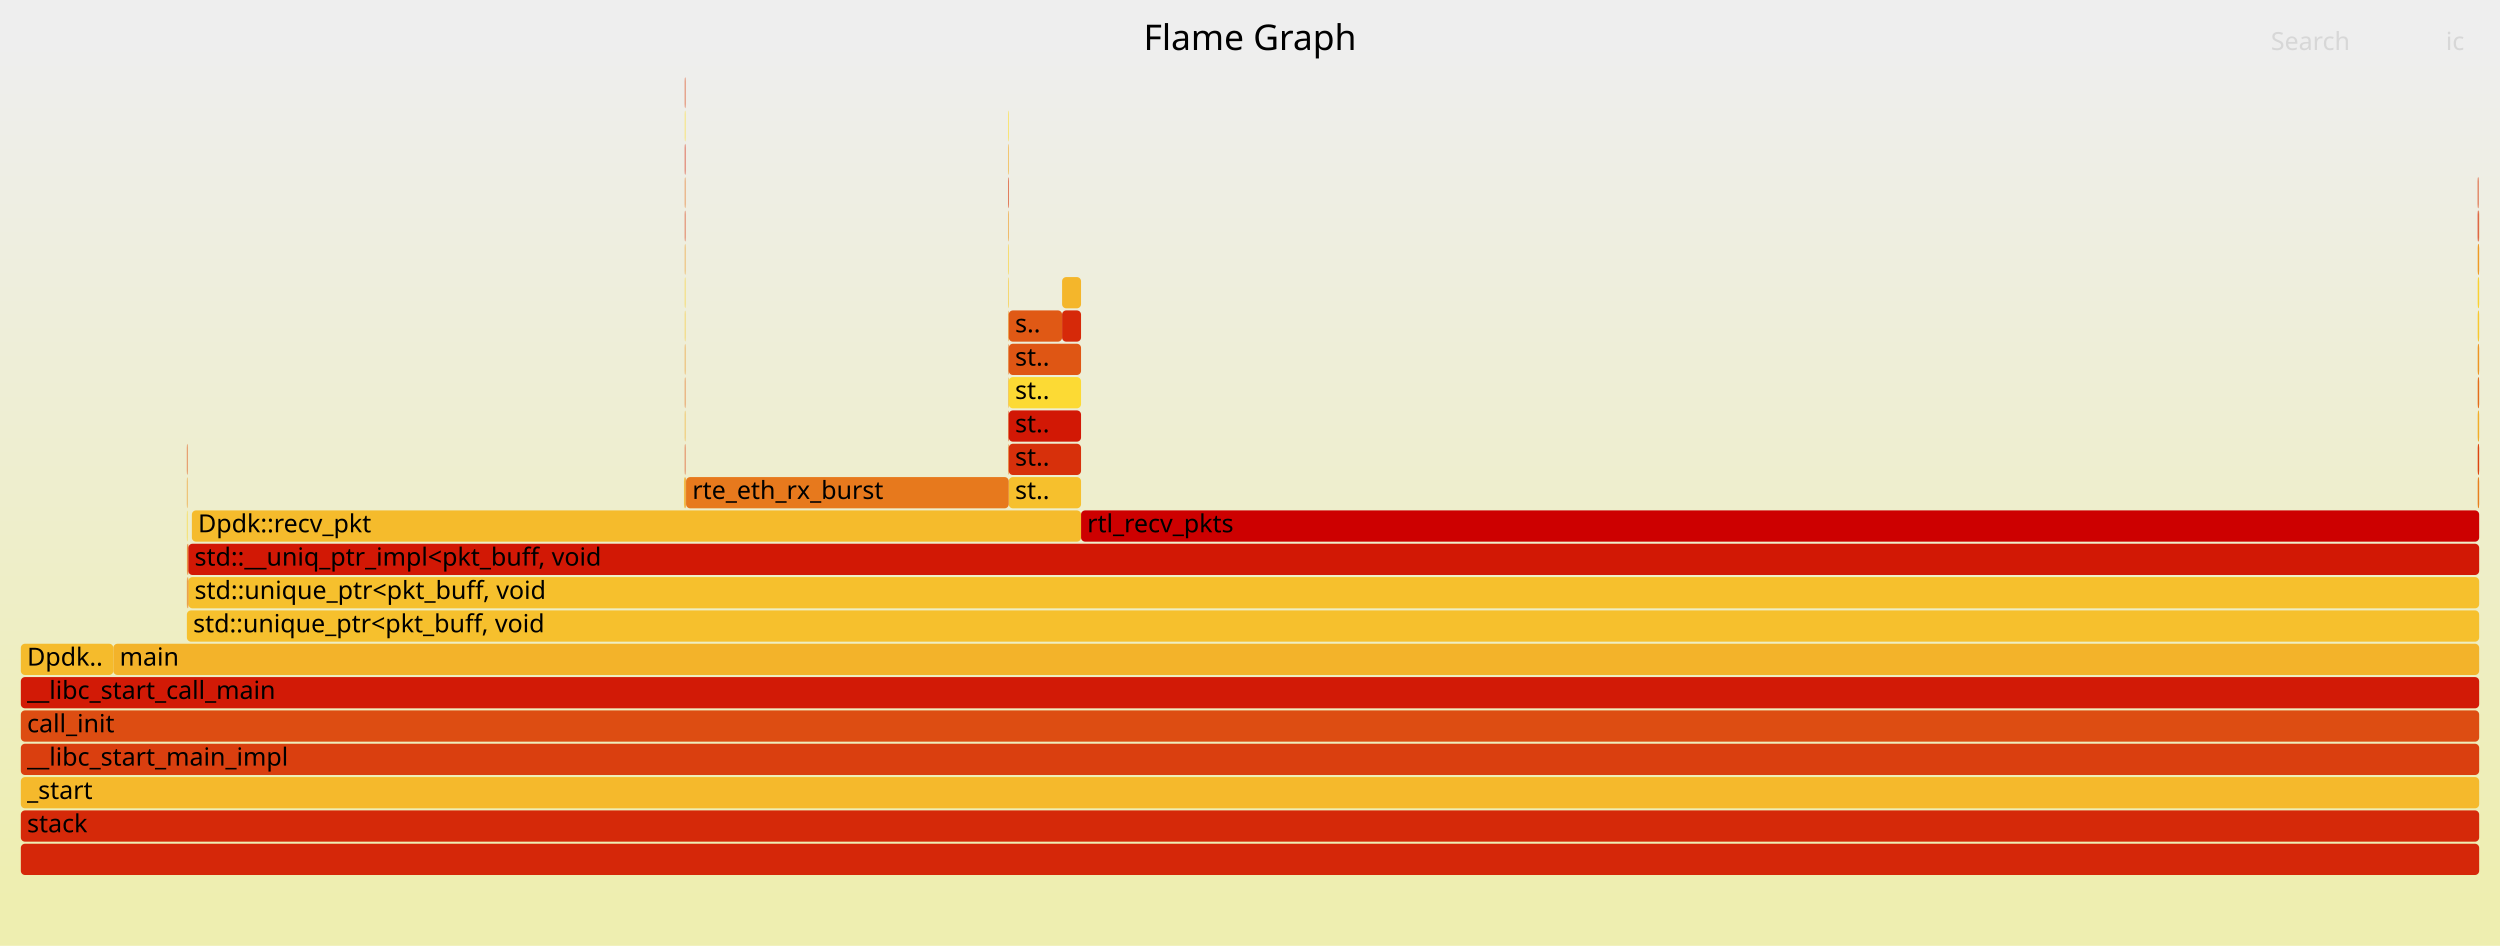
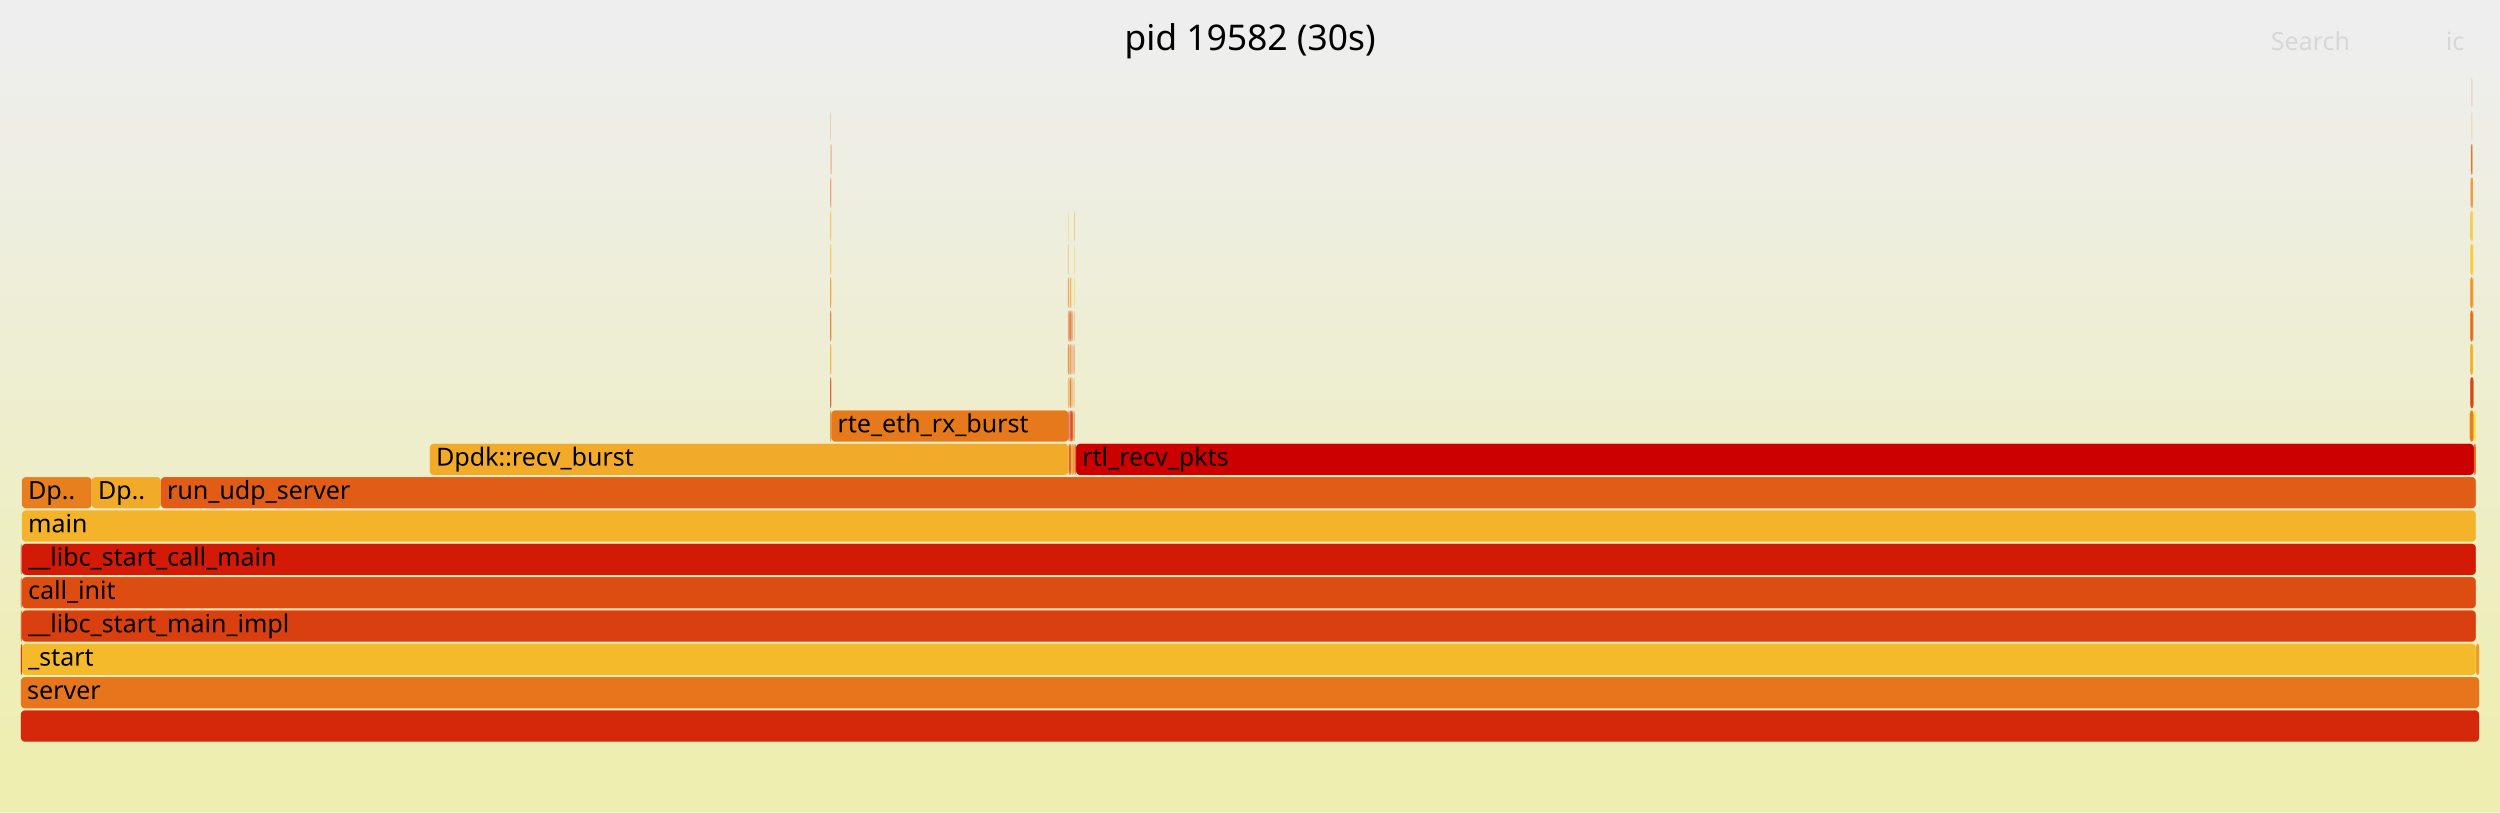
- <svg xmlns="http://www.w3.org/2000/svg" version="1.1" width="1200" height="454" viewBox="0 0 1200 454">
+ <svg xmlns="http://www.w3.org/2000/svg" version="1.1" width="1200" height="390" viewBox="0 0 1200 390">
  <defs>
    <linearGradient id="background" y1="0" y2="1" x1="0" x2="0">
      <stop stop-color="#eeeeee" offset="5%" />
      <stop stop-color="#eeeeb0" offset="95%" />
    </linearGradient>
  </defs>
  <style type="text/css">
	text { font-family:Verdana; font-size:12px; fill:rgb(0,0,0); }
	#search, #ignorecase { opacity:0.1; cursor:pointer; }
	#search:hover, #search.show, #ignorecase:hover, #ignorecase.show { opacity:1; }
	#subtitle { text-anchor:middle; font-color:rgb(160,160,160); }
	#title { text-anchor:middle; font-size:17px}
	#unzoom { cursor:pointer; }
	#frames &gt; *:hover { stroke:black; stroke-width:0.5; cursor:pointer; }
	.hide { display:none; }
	.parent { opacity:0.5; }
</style>
-   <rect x="0.0" y="0" width="1200.0" height="454.0" fill="url(#background)" />
-   <text id="title" x="600.00" y="24">Flame Graph</text>
-   <text id="details" x="10.00" y="437"> </text>
+   <rect x="0.0" y="0" width="1200.0" height="390.0" fill="url(#background)" />
+   <text id="title" x="600.00" y="24">pid 19582 (30s)</text>
+   <text id="details" x="10.00" y="373"> </text>
  <text id="unzoom" x="10.00" y="24" class="hide">Reset Zoom</text>
  <text id="search" x="1090.00" y="24">Search</text>
  <text id="ignorecase" x="1174.00" y="24">ic</text>
-   <text id="matched" x="1090.00" y="437"> </text>
+   <text id="matched" x="1090.00" y="373"> </text>
  <g id="frames">
    <g>
-       <rect x="10.0" y="373" width="1180.0" height="15.0" fill="rgb(245,185,44)" rx="2" ry="2" />
-       <text x="13.00" y="383.5">_start</text>
-     </g>
-     <g>
-       <rect x="328.7" y="37" width="0.3" height="15.0" fill="rgb(218,64,15)" rx="2" ry="2" />
-       <text x="331.65" y="47.5" />
-     </g>
-     <g>
-       <rect x="328.7" y="133" width="0.3" height="15.0" fill="rgb(250,209,50)" rx="2" ry="2" />
-       <text x="331.65" y="143.5" />
-     </g>
-     <g>
-       <rect x="328.7" y="69" width="0.3" height="15.0" fill="rgb(212,33,7)" rx="2" ry="2" />
-       <text x="331.65" y="79.5" />
-     </g>
-     <g>
-       <rect x="90.4" y="277" width="1099.6" height="15.0" fill="rgb(246,192,45)" rx="2" ry="2" />
-       <text x="93.38" y="287.5">std::unique_ptr&lt;pkt_buff, void </text>
-     </g>
-     <g>
-       <rect x="484.2" y="229" width="34.7" height="15.0" fill="rgb(246,192,45)" rx="2" ry="2" />
-       <text x="487.24" y="239.5">st..</text>
-     </g>
-     <g>
-       <rect x="509.8" y="133" width="9.1" height="15.0" fill="rgb(244,182,43)" rx="2" ry="2" />
-       <text x="512.78" y="143.5" />
-     </g>
-     <g>
-       <rect x="1189.3" y="197" width="0.7" height="15.0" fill="rgb(242,173,41)" rx="2" ry="2" />
-       <text x="1192.33" y="207.5" />
-     </g>
-     <g>
-       <rect x="328.7" y="53" width="0.3" height="15.0" fill="rgb(253,222,53)" rx="2" ry="2" />
-       <text x="331.65" y="63.5" />
-     </g>
-     <g>
-       <rect x="89.7" y="213" width="0.3" height="15.0" fill="rgb(223,84,20)" rx="2" ry="2" />
-       <text x="92.71" y="223.5" />
-     </g>
-     <g>
-       <rect x="328.7" y="197" width="0.3" height="15.0" fill="rgb(242,173,41)" rx="2" ry="2" />
-       <text x="331.65" y="207.5" />
-     </g>
-     <g>
-       <rect x="90.0" y="277" width="0.4" height="15.0" fill="rgb(231,122,29)" rx="2" ry="2" />
-       <text x="93.04" y="287.5" />
-     </g>
-     <g>
-       <rect x="1189.7" y="101" width="0.3" height="15.0" fill="rgb(231,119,28)" rx="2" ry="2" />
-       <text x="1192.66" y="111.5" />
-     </g>
-     <g>
-       <rect x="89.7" y="277" width="0.3" height="15.0" fill="rgb(235,141,33)" rx="2" ry="2" />
-       <text x="92.71" y="287.5" />
-     </g>
-     <g>
-       <rect x="484.2" y="197" width="34.7" height="15.0" fill="rgb(210,24,5)" rx="2" ry="2" />
-       <text x="487.24" y="207.5">st..</text>
-     </g>
-     <g>
-       <rect x="328.7" y="149" width="0.3" height="15.0" fill="rgb(248,200,48)" rx="2" ry="2" />
-       <text x="331.65" y="159.5" />
-     </g>
-     <g>
-       <rect x="328.7" y="101" width="0.3" height="15.0" fill="rgb(217,57,13)" rx="2" ry="2" />
-       <text x="331.65" y="111.5" />
-     </g>
-     <g>
-       <rect x="1189.3" y="85" width="0.4" height="15.0" fill="rgb(218,63,15)" rx="2" ry="2" />
-       <text x="1192.33" y="95.5" />
-     </g>
-     <g>
-       <rect x="10.0" y="405" width="1180.0" height="15.0" fill="rgb(213,39,9)" rx="2" ry="2" />
-       <text x="13.00" y="415.5" />
-     </g>
-     <g>
-       <rect x="483.9" y="213" width="0.3" height="15.0" fill="rgb(232,127,30)" rx="2" ry="2" />
-       <text x="486.90" y="223.5" />
-     </g>
-     <g>
-       <rect x="328.3" y="229" width="0.4" height="15.0" fill="rgb(248,199,47)" rx="2" ry="2" />
-       <text x="331.31" y="239.5" />
-     </g>
-     <g>
-       <rect x="89.7" y="245" width="0.3" height="15.0" fill="rgb(251,216,51)" rx="2" ry="2" />
-       <text x="92.71" y="255.5" />
-     </g>
-     <g>
-       <rect x="89.7" y="261" width="0.3" height="15.0" fill="rgb(251,215,51)" rx="2" ry="2" />
-       <text x="92.71" y="271.5" />
-     </g>
-     <g>
-       <rect x="329.3" y="229" width="154.9" height="15.0" fill="rgb(231,121,29)" rx="2" ry="2" />
-       <text x="332.32" y="239.5">rte_eth_rx_burst</text>
-     </g>
-     <g>
-       <rect x="1189.3" y="101" width="0.4" height="15.0" fill="rgb(213,38,9)" rx="2" ry="2" />
-       <text x="1192.33" y="111.5" />
-     </g>
-     <g>
-       <rect x="10.0" y="341" width="1180.0" height="15.0" fill="rgb(221,77,18)" rx="2" ry="2" />
-       <text x="13.00" y="351.5">call_init</text>
-     </g>
-     <g>
-       <rect x="54.4" y="309" width="1135.6" height="15.0" fill="rgb(243,179,42)" rx="2" ry="2" />
-       <text x="57.43" y="319.5">main</text>
-     </g>
-     <g>
-       <rect x="1189.3" y="213" width="0.7" height="15.0" fill="rgb(220,69,16)" rx="2" ry="2" />
-       <text x="1192.33" y="223.5" />
-     </g>
-     <g>
-       <rect x="10.0" y="309" width="44.4" height="15.0" fill="rgb(245,187,44)" rx="2" ry="2" />
-       <text x="13.00" y="319.5">Dpdk..</text>
-     </g>
-     <g>
-       <rect x="484.2" y="165" width="34.7" height="15.0" fill="rgb(223,86,20)" rx="2" ry="2" />
-       <text x="487.24" y="175.5">st..</text>
-     </g>
-     <g>
-       <rect x="90.4" y="261" width="1099.6" height="15.0" fill="rgb(210,24,5)" rx="2" ry="2" />
-       <text x="93.38" y="271.5">std::__uniq_ptr_impl&lt;pkt_buff, void </text>
-     </g>
-     <g>
-       <rect x="518.9" y="245" width="671.1" height="15.0" fill="rgb(205,0,0)" rx="2" ry="2" />
-       <text x="521.86" y="255.5">rtl_recv_pkts</text>
-     </g>
-     <g>
-       <rect x="483.9" y="181" width="0.3" height="15.0" fill="rgb(242,173,41)" rx="2" ry="2" />
-       <text x="486.90" y="191.5" />
-     </g>
-     <g>
-       <rect x="90.0" y="261" width="0.4" height="15.0" fill="rgb(218,63,15)" rx="2" ry="2" />
-       <text x="93.04" y="271.5" />
-     </g>
-     <g>
-       <rect x="1189.3" y="133" width="0.7" height="15.0" fill="rgb(250,209,50)" rx="2" ry="2" />
-       <text x="1192.33" y="143.5" />
-     </g>
-     <g>
-       <rect x="483.9" y="85" width="0.3" height="15.0" fill="rgb(217,57,13)" rx="2" ry="2" />
-       <text x="486.90" y="95.5" />
-     </g>
-     <g>
-       <rect x="484.2" y="213" width="34.7" height="15.0" fill="rgb(215,48,11)" rx="2" ry="2" />
-       <text x="487.24" y="223.5">st..</text>
-     </g>
-     <g>
-       <rect x="92.1" y="245" width="426.8" height="15.0" fill="rgb(245,187,44)" rx="2" ry="2" />
-       <text x="95.06" y="255.5">Dpdk::recv_pkt</text>
-     </g>
-     <g>
-       <rect x="89.7" y="229" width="0.3" height="15.0" fill="rgb(238,153,36)" rx="2" ry="2" />
-       <text x="92.71" y="239.5" />
-     </g>
-     <g>
-       <rect x="483.9" y="197" width="0.3" height="15.0" fill="rgb(220,69,16)" rx="2" ry="2" />
-       <text x="486.90" y="207.5" />
-     </g>
-     <g>
-       <rect x="328.7" y="229" width="0.3" height="15.0" fill="rgb(232,127,30)" rx="2" ry="2" />
-       <text x="331.65" y="239.5" />
-     </g>
-     <g>
-       <rect x="483.9" y="101" width="0.3" height="15.0" fill="rgb(238,155,37)" rx="2" ry="2" />
-       <text x="486.90" y="111.5" />
-     </g>
-     <g>
-       <rect x="328.7" y="165" width="0.3" height="15.0" fill="rgb(237,150,35)" rx="2" ry="2" />
-       <text x="331.65" y="175.5" />
-     </g>
-     <g>
-       <rect x="1189.3" y="165" width="0.7" height="15.0" fill="rgb(237,150,35)" rx="2" ry="2" />
-       <text x="1192.33" y="175.5" />
-     </g>
-     <g>
-       <rect x="328.7" y="85" width="0.3" height="15.0" fill="rgb(229,113,27)" rx="2" ry="2" />
-       <text x="331.65" y="95.5" />
-     </g>
-     <g>
-       <rect x="483.9" y="165" width="0.3" height="15.0" fill="rgb(228,109,26)" rx="2" ry="2" />
-       <text x="486.90" y="175.5" />
-     </g>
-     <g>
-       <rect x="509.8" y="149" width="9.1" height="15.0" fill="rgb(214,41,9)" rx="2" ry="2" />
-       <text x="512.78" y="159.5" />
-     </g>
-     <g>
-       <rect x="1189.3" y="229" width="0.7" height="15.0" fill="rgb(232,127,30)" rx="2" ry="2" />
-       <text x="1192.33" y="239.5" />
-     </g>
-     <g>
-       <rect x="329.0" y="229" width="0.3" height="15.0" fill="rgb(240,163,39)" rx="2" ry="2" />
-       <text x="331.99" y="239.5" />
-     </g>
-     <g>
-       <rect x="1189.3" y="149" width="0.7" height="15.0" fill="rgb(248,200,48)" rx="2" ry="2" />
-       <text x="1192.33" y="159.5" />
-     </g>
-     <g>
-       <rect x="483.9" y="149" width="0.3" height="15.0" fill="rgb(237,150,35)" rx="2" ry="2" />
-       <text x="486.90" y="159.5" />
-     </g>
-     <g>
-       <rect x="1189.3" y="117" width="0.7" height="15.0" fill="rgb(238,155,37)" rx="2" ry="2" />
-       <text x="1192.33" y="127.5" />
-     </g>
-     <g>
-       <rect x="10.0" y="389" width="1180.0" height="15.0" fill="rgb(213,41,9)" rx="2" ry="2" />
-       <text x="13.00" y="399.5">stack</text>
-     </g>
-     <g>
-       <rect x="483.9" y="117" width="0.3" height="15.0" fill="rgb(250,209,50)" rx="2" ry="2" />
-       <text x="486.90" y="127.5" />
-     </g>
-     <g>
-       <rect x="328.7" y="213" width="0.3" height="15.0" fill="rgb(220,69,16)" rx="2" ry="2" />
-       <text x="331.65" y="223.5" />
-     </g>
-     <g>
-       <rect x="484.2" y="181" width="34.7" height="15.0" fill="rgb(252,218,52)" rx="2" ry="2" />
-       <text x="487.24" y="191.5">st..</text>
-     </g>
-     <g>
-       <rect x="10.0" y="357" width="1180.0" height="15.0" fill="rgb(218,63,15)" rx="2" ry="2" />
-       <text x="13.00" y="367.5">__libc_start_main_impl</text>
-     </g>
-     <g>
-       <rect x="483.9" y="133" width="0.3" height="15.0" fill="rgb(248,200,48)" rx="2" ry="2" />
-       <text x="486.90" y="143.5" />
-     </g>
-     <g>
-       <rect x="328.7" y="117" width="0.3" height="15.0" fill="rgb(238,155,37)" rx="2" ry="2" />
-       <text x="331.65" y="127.5" />
-     </g>
-     <g>
-       <rect x="10.0" y="325" width="1180.0" height="15.0" fill="rgb(210,26,6)" rx="2" ry="2" />
-       <text x="13.00" y="335.5">__libc_start_call_main</text>
-     </g>
-     <g>
-       <rect x="1189.3" y="181" width="0.7" height="15.0" fill="rgb(228,109,26)" rx="2" ry="2" />
-       <text x="1192.33" y="191.5" />
-     </g>
-     <g>
-       <rect x="483.9" y="53" width="0.3" height="15.0" fill="rgb(253,222,53)" rx="2" ry="2" />
-       <text x="486.90" y="63.5" />
-     </g>
-     <g>
-       <rect x="483.9" y="69" width="0.3" height="15.0" fill="rgb(242,174,41)" rx="2" ry="2" />
-       <text x="486.90" y="79.5" />
-     </g>
-     <g>
-       <rect x="89.7" y="293" width="1100.3" height="15.0" fill="rgb(246,192,45)" rx="2" ry="2" />
-       <text x="92.71" y="303.5">std::unique_ptr&lt;pkt_buff, void </text>
-     </g>
-     <g>
-       <rect x="328.7" y="181" width="0.3" height="15.0" fill="rgb(228,109,26)" rx="2" ry="2" />
-       <text x="331.65" y="191.5" />
-     </g>
-     <g>
-       <rect x="484.2" y="149" width="25.6" height="15.0" fill="rgb(224,89,21)" rx="2" ry="2" />
-       <text x="487.24" y="159.5">s..</text>
+       <rect x="515.4" y="181" width="0.1" height="15.0" fill="rgb(228,110,26)" rx="2" ry="2" />
+       <text x="518.39" y="191.5" />
+     </g>
+     <g>
+       <rect x="515.4" y="165" width="0.1" height="15.0" fill="rgb(215,47,11)" rx="2" ry="2" />
+       <text x="518.39" y="175.5" />
+     </g>
+     <g>
+       <rect x="10.0" y="325" width="1180.0" height="15.0" fill="rgb(230,117,28)" rx="2" ry="2" />
+       <text x="13.00" y="335.5">server</text>
+     </g>
+     <g>
+       <rect x="1185.7" y="149" width="1.3" height="15.0" fill="rgb(228,109,26)" rx="2" ry="2" />
+       <text x="1188.66" y="159.5" />
+     </g>
+     <g>
+       <rect x="512.6" y="181" width="0.3" height="15.0" fill="rgb(232,127,30)" rx="2" ry="2" />
+       <text x="515.59" y="191.5" />
+     </g>
+     <g>
+       <rect x="10.5" y="309" width="1177.9" height="15.0" fill="rgb(245,185,44)" rx="2" ry="2" />
+       <text x="13.49" y="319.5">_start</text>
+     </g>
+     <g>
+       <rect x="10.0" y="293" width="0.4" height="15.0" fill="rgb(210,24,5)" rx="2" ry="2" />
+       <text x="13.00" y="303.5" />
+     </g>
+     <g>
+       <rect x="512.9" y="213" width="0.4" height="15.0" fill="rgb(238,155,37)" rx="2" ry="2" />
+       <text x="515.90" y="223.5" />
+     </g>
+     <g>
+       <rect x="398.5" y="133" width="0.5" height="15.0" fill="rgb(237,150,35)" rx="2" ry="2" />
+       <text x="401.53" y="143.5" />
+     </g>
+     <g>
+       <rect x="514.4" y="149" width="0.3" height="15.0" fill="rgb(211,30,7)" rx="2" ry="2" />
+       <text x="517.40" y="159.5" />
+     </g>
+     <g>
+       <rect x="10.5" y="261" width="1177.9" height="15.0" fill="rgb(210,26,6)" rx="2" ry="2" />
+       <text x="13.49" y="271.5">__libc_start_call_main</text>
+     </g>
+     <g>
+       <rect x="10.0" y="277" width="0.3" height="15.0" fill="rgb(210,24,5)" rx="2" ry="2" />
+       <text x="13.00" y="287.5" />
+     </g>
+     <g>
+       <rect x="515.5" y="213" width="0.2" height="15.0" fill="rgb(226,99,23)" rx="2" ry="2" />
+       <text x="518.55" y="223.5" />
+     </g>
+     <g>
+       <rect x="1187.5" y="197" width="0.9" height="15.0" fill="rgb(254,228,54)" rx="2" ry="2" />
+       <text x="1190.52" y="207.5" />
+     </g>
+     <g>
+       <rect x="515.4" y="197" width="0.1" height="15.0" fill="rgb(218,60,14)" rx="2" ry="2" />
+       <text x="518.39" y="207.5" />
+     </g>
+     <g>
+       <rect x="512.9" y="149" width="0.4" height="15.0" fill="rgb(222,81,19)" rx="2" ry="2" />
+       <text x="515.94" y="159.5" />
+     </g>
+     <g>
+       <rect x="1185.4" y="197" width="0.1" height="15.0" fill="rgb(248,199,47)" rx="2" ry="2" />
+       <text x="1188.43" y="207.5" />
+     </g>
+     <g>
+       <rect x="398.7" y="85" width="0.3" height="15.0" fill="rgb(238,155,37)" rx="2" ry="2" />
+       <text x="401.72" y="95.5" />
+     </g>
+     <g>
+       <rect x="398.5" y="181" width="0.5" height="15.0" fill="rgb(220,69,16)" rx="2" ry="2" />
+       <text x="401.53" y="191.5" />
+     </g>
+     <g>
+       <rect x="398.5" y="149" width="0.5" height="15.0" fill="rgb(228,109,26)" rx="2" ry="2" />
+       <text x="401.53" y="159.5" />
+     </g>
+     <g>
+       <rect x="399.0" y="197" width="113.9" height="15.0" fill="rgb(231,121,29)" rx="2" ry="2" />
+       <text x="402.00" y="207.5">rte_eth_rx_burst</text>
+     </g>
+     <g>
+       <rect x="512.6" y="133" width="0.3" height="15.0" fill="rgb(228,109,26)" rx="2" ry="2" />
+       <text x="515.59" y="143.5" />
+     </g>
+     <g>
+       <rect x="398.5" y="101" width="0.1" height="15.0" fill="rgb(208,14,3)" rx="2" ry="2" />
+       <text x="401.53" y="111.5" />
+     </g>
+     <g>
+       <rect x="1185.5" y="197" width="1.8" height="15.0" fill="rgb(232,127,30)" rx="2" ry="2" />
+       <text x="1188.54" y="207.5" />
+     </g>
+     <g>
+       <rect x="515.7" y="117" width="0.2" height="15.0" fill="rgb(250,209,50)" rx="2" ry="2" />
+       <text x="518.70" y="127.5" />
+     </g>
+     <g>
+       <rect x="516.5" y="213" width="671.0" height="15.0" fill="rgb(205,0,0)" rx="2" ry="2" />
+       <text x="519.49" y="223.5">rtl_recv_pkts</text>
+     </g>
+     <g>
+       <rect x="10.5" y="229" width="33.5" height="15.0" fill="rgb(232,127,30)" rx="2" ry="2" />
+       <text x="13.49" y="239.5">Dp..</text>
+     </g>
+     <g>
+       <rect x="398.6" y="101" width="0.4" height="15.0" fill="rgb(250,209,50)" rx="2" ry="2" />
+       <text x="401.64" y="111.5" />
+     </g>
+     <g>
+       <rect x="10.5" y="277" width="1177.9" height="15.0" fill="rgb(221,77,18)" rx="2" ry="2" />
+       <text x="13.49" y="287.5">call_init</text>
+     </g>
+     <g>
+       <rect x="512.6" y="149" width="0.3" height="15.0" fill="rgb(242,173,41)" rx="2" ry="2" />
+       <text x="515.59" y="159.5" />
+     </g>
+     <g>
+       <rect x="1187.0" y="149" width="0.2" height="15.0" fill="rgb(227,101,24)" rx="2" ry="2" />
+       <text x="1190.00" y="159.5" />
+     </g>
+     <g>
+       <rect x="514.9" y="197" width="0.1" height="15.0" fill="rgb(219,66,15)" rx="2" ry="2" />
+       <text x="517.87" y="207.5" />
+     </g>
+     <g>
+       <rect x="512.9" y="181" width="0.4" height="15.0" fill="rgb(251,213,50)" rx="2" ry="2" />
+       <text x="515.90" y="191.5" />
+     </g>
+     <g>
+       <rect x="44.0" y="229" width="33.2" height="15.0" fill="rgb(242,171,41)" rx="2" ry="2" />
+       <text x="47.03" y="239.5">Dp..</text>
+     </g>
+     <g>
+       <rect x="515.4" y="149" width="0.1" height="15.0" fill="rgb(250,208,49)" rx="2" ry="2" />
+       <text x="518.39" y="159.5" />
+     </g>
+     <g>
+       <rect x="398.5" y="197" width="0.5" height="15.0" fill="rgb(232,127,30)" rx="2" ry="2" />
+       <text x="401.49" y="207.5" />
+     </g>
+     <g>
+       <rect x="514.0" y="213" width="0.1" height="15.0" fill="rgb(239,158,37)" rx="2" ry="2" />
+       <text x="516.97" y="223.5" />
+     </g>
+     <g>
+       <rect x="515.7" y="165" width="0.2" height="15.0" fill="rgb(228,109,26)" rx="2" ry="2" />
+       <text x="518.70" y="175.5" />
+     </g>
+     <g>
+       <rect x="398.5" y="85" width="0.1" height="15.0" fill="rgb(207,11,2)" rx="2" ry="2" />
+       <text x="401.53" y="95.5" />
+     </g>
+     <g>
+       <rect x="516.2" y="213" width="0.3" height="15.0" fill="rgb(213,36,8)" rx="2" ry="2" />
+       <text x="519.18" y="223.5" />
+     </g>
+     <g>
+       <rect x="10.0" y="341" width="1180.0" height="15.0" fill="rgb(213,39,9)" rx="2" ry="2" />
+       <text x="13.00" y="351.5" />
+     </g>
+     <g>
+       <rect x="515.7" y="197" width="0.2" height="15.0" fill="rgb(220,69,16)" rx="2" ry="2" />
+       <text x="518.70" y="207.5" />
+     </g>
+     <g>
+       <rect x="515.7" y="101" width="0.2" height="15.0" fill="rgb(238,155,37)" rx="2" ry="2" />
+       <text x="518.74" y="111.5" />
+     </g>
+     <g>
+       <rect x="515.7" y="133" width="0.2" height="15.0" fill="rgb(248,200,48)" rx="2" ry="2" />
+       <text x="518.70" y="143.5" />
+     </g>
+     <g>
+       <rect x="1186.3" y="69" width="0.4" height="15.0" fill="rgb(217,57,13)" rx="2" ry="2" />
+       <text x="1189.33" y="79.5" />
+     </g>
+     <g>
+       <rect x="513.5" y="149" width="0.4" height="15.0" fill="rgb(215,50,12)" rx="2" ry="2" />
+       <text x="516.45" y="159.5" />
+     </g>
+     <g>
+       <rect x="10.4" y="293" width="0.1" height="15.0" fill="rgb(238,155,37)" rx="2" ry="2" />
+       <text x="13.35" y="303.5" />
+     </g>
+     <g>
+       <rect x="1185.9" y="101" width="0.1" height="15.0" fill="rgb(208,14,3)" rx="2" ry="2" />
+       <text x="1188.86" y="111.5" />
+     </g>
+     <g>
+       <rect x="206.3" y="213" width="306.6" height="15.0" fill="rgb(242,171,41)" rx="2" ry="2" />
+       <text x="209.34" y="223.5">Dpdk::recv_burst</text>
+     </g>
+     <g>
+       <rect x="10.5" y="245" width="1177.9" height="15.0" fill="rgb(243,179,42)" rx="2" ry="2" />
+       <text x="13.49" y="255.5">main</text>
+     </g>
+     <g>
+       <rect x="515.7" y="213" width="0.2" height="15.0" fill="rgb(232,127,30)" rx="2" ry="2" />
+       <text x="518.70" y="223.5" />
+     </g>
+     <g>
+       <rect x="1187.0" y="165" width="0.2" height="15.0" fill="rgb(254,227,54)" rx="2" ry="2" />
+       <text x="1190.00" y="175.5" />
+     </g>
+     <g>
+       <rect x="77.2" y="229" width="1111.2" height="15.0" fill="rgb(225,92,22)" rx="2" ry="2" />
+       <text x="80.20" y="239.5">run_udp_server</text>
+     </g>
+     <g>
+       <rect x="10.5" y="293" width="1177.9" height="15.0" fill="rgb(218,63,15)" rx="2" ry="2" />
+       <text x="13.49" y="303.5">__libc_start_main_impl</text>
+     </g>
+     <g>
+       <rect x="1185.8" y="117" width="1.2" height="15.0" fill="rgb(248,200,48)" rx="2" ry="2" />
+       <text x="1188.78" y="127.5" />
+     </g>
+     <g>
+       <rect x="10.0" y="309" width="0.5" height="15.0" fill="rgb(210,24,5)" rx="2" ry="2" />
+       <text x="13.00" y="319.5" />
+     </g>
+     <g>
+       <rect x="515.7" y="181" width="0.2" height="15.0" fill="rgb(242,173,41)" rx="2" ry="2" />
+       <text x="518.70" y="191.5" />
+     </g>
+     <g>
+       <rect x="1185.7" y="165" width="1.3" height="15.0" fill="rgb(242,173,41)" rx="2" ry="2" />
+       <text x="1188.66" y="175.5" />
+     </g>
+     <g>
+       <rect x="514.4" y="133" width="0.2" height="15.0" fill="rgb(246,191,45)" rx="2" ry="2" />
+       <text x="517.44" y="143.5" />
+     </g>
+     <g>
+       <rect x="513.5" y="197" width="0.4" height="15.0" fill="rgb(210,23,5)" rx="2" ry="2" />
+       <text x="516.45" y="207.5" />
+     </g>
+     <g>
+       <rect x="513.5" y="133" width="0.4" height="15.0" fill="rgb(238,151,36)" rx="2" ry="2" />
+       <text x="516.45" y="143.5" />
+     </g>
+     <g>
+       <rect x="1185.7" y="181" width="1.6" height="15.0" fill="rgb(220,69,16)" rx="2" ry="2" />
+       <text x="1188.66" y="191.5" />
+     </g>
+     <g>
+       <rect x="1186.4" y="53" width="0.1" height="15.0" fill="rgb(254,227,54)" rx="2" ry="2" />
+       <text x="1189.37" y="63.5" />
+     </g>
+     <g>
+       <rect x="514.7" y="197" width="0.2" height="15.0" fill="rgb(213,39,9)" rx="2" ry="2" />
+       <text x="517.72" y="207.5" />
+     </g>
+     <g>
+       <rect x="1186.0" y="101" width="1.0" height="15.0" fill="rgb(250,209,50)" rx="2" ry="2" />
+       <text x="1189.02" y="111.5" />
+     </g>
+     <g>
+       <rect x="1186.5" y="53" width="0.1" height="15.0" fill="rgb(229,113,27)" rx="2" ry="2" />
+       <text x="1189.49" y="63.5" />
+     </g>
+     <g>
+       <rect x="1187.3" y="197" width="0.1" height="15.0" fill="rgb(240,163,39)" rx="2" ry="2" />
+       <text x="1190.28" y="207.5" />
+     </g>
+     <g>
+       <rect x="1186.2" y="69" width="0.1" height="15.0" fill="rgb(205,3,0)" rx="2" ry="2" />
+       <text x="1189.21" y="79.5" />
+     </g>
+     <g>
+       <rect x="1185.9" y="85" width="0.1" height="15.0" fill="rgb(207,11,2)" rx="2" ry="2" />
+       <text x="1188.86" y="95.5" />
+     </g>
+     <g>
+       <rect x="1185.9" y="69" width="0.1" height="15.0" fill="rgb(250,208,49)" rx="2" ry="2" />
+       <text x="1188.86" y="79.5" />
+     </g>
+     <g>
+       <rect x="513.3" y="213" width="0.6" height="15.0" fill="rgb(209,21,5)" rx="2" ry="2" />
+       <text x="516.30" y="223.5" />
+     </g>
+     <g>
+       <rect x="512.6" y="117" width="0.2" height="15.0" fill="rgb(237,150,35)" rx="2" ry="2" />
+       <text x="515.63" y="127.5" />
+     </g>
+     <g>
+       <rect x="1186.7" y="69" width="0.2" height="15.0" fill="rgb(242,174,41)" rx="2" ry="2" />
+       <text x="1189.73" y="79.5" />
+     </g>
+     <g>
+       <rect x="515.0" y="197" width="0.3" height="15.0" fill="rgb(238,155,37)" rx="2" ry="2" />
+       <text x="517.99" y="207.5" />
+     </g>
+     <g>
+       <rect x="398.8" y="69" width="0.2" height="15.0" fill="rgb(217,57,13)" rx="2" ry="2" />
+       <text x="401.84" y="79.5" />
+     </g>
+     <g>
+       <rect x="515.3" y="197" width="0.1" height="15.0" fill="rgb(251,215,51)" rx="2" ry="2" />
+       <text x="518.27" y="207.5" />
+     </g>
+     <g>
+       <rect x="398.5" y="53" width="0.1" height="15.0" fill="rgb(221,74,17)" rx="2" ry="2" />
+       <text x="401.53" y="63.5" />
+     </g>
+     <g>
+       <rect x="512.6" y="101" width="0.2" height="15.0" fill="rgb(248,200,48)" rx="2" ry="2" />
+       <text x="515.63" y="111.5" />
+     </g>
+     <g>
+       <rect x="514.2" y="197" width="0.5" height="15.0" fill="rgb(208,17,4)" rx="2" ry="2" />
+       <text x="517.24" y="207.5" />
+     </g>
+     <g>
+       <rect x="1186.1" y="85" width="0.9" height="15.0" fill="rgb(238,155,37)" rx="2" ry="2" />
+       <text x="1189.14" y="95.5" />
+     </g>
+     <g>
+       <rect x="1185.7" y="133" width="1.3" height="15.0" fill="rgb(237,150,35)" rx="2" ry="2" />
+       <text x="1188.70" y="143.5" />
+     </g>
+     <g>
+       <rect x="515.7" y="149" width="0.2" height="15.0" fill="rgb(237,150,35)" rx="2" ry="2" />
+       <text x="518.70" y="159.5" />
+     </g>
+     <g>
+       <rect x="398.5" y="165" width="0.5" height="15.0" fill="rgb(242,173,41)" rx="2" ry="2" />
+       <text x="401.53" y="175.5" />
+     </g>
+     <g>
+       <rect x="512.9" y="197" width="0.4" height="15.0" fill="rgb(219,65,15)" rx="2" ry="2" />
+       <text x="515.90" y="207.5" />
+     </g>
+     <g>
+       <rect x="398.5" y="117" width="0.5" height="15.0" fill="rgb(248,200,48)" rx="2" ry="2" />
+       <text x="401.53" y="127.5" />
+     </g>
+     <g>
+       <rect x="1187.0" y="133" width="0.2" height="15.0" fill="rgb(238,156,37)" rx="2" ry="2" />
+       <text x="1190.00" y="143.5" />
+     </g>
+     <g>
+       <rect x="514.4" y="165" width="0.3" height="15.0" fill="rgb(225,93,22)" rx="2" ry="2" />
+       <text x="517.40" y="175.5" />
+     </g>
+     <g>
+       <rect x="513.5" y="181" width="0.4" height="15.0" fill="rgb(218,62,15)" rx="2" ry="2" />
+       <text x="516.45" y="191.5" />
+     </g>
+     <g>
+       <rect x="398.5" y="69" width="0.1" height="15.0" fill="rgb(250,208,49)" rx="2" ry="2" />
+       <text x="401.53" y="79.5" />
+     </g>
+     <g>
+       <rect x="1188.5" y="309" width="1.5" height="15.0" fill="rgb(238,155,37)" rx="2" ry="2" />
+       <text x="1191.46" y="319.5" />
+     </g>
+     <g>
+       <rect x="514.1" y="213" width="1.2" height="15.0" fill="rgb(243,176,42)" rx="2" ry="2" />
+       <text x="517.09" y="223.5" />
+     </g>
+     <g>
+       <rect x="1186.5" y="37" width="0.1" height="15.0" fill="rgb(212,33,7)" rx="2" ry="2" />
+       <text x="1189.49" y="47.5" />
+     </g>
+     <g>
+       <rect x="513.5" y="165" width="0.4" height="15.0" fill="rgb(231,123,29)" rx="2" ry="2" />
+       <text x="516.45" y="175.5" />
+     </g>
+     <g>
+       <rect x="516.0" y="213" width="0.1" height="15.0" fill="rgb(212,32,7)" rx="2" ry="2" />
+       <text x="518.98" y="223.5" />
+     </g>
+     <g>
+       <rect x="514.4" y="181" width="0.3" height="15.0" fill="rgb(226,98,23)" rx="2" ry="2" />
+       <text x="517.40" y="191.5" />
+     </g>
+     <g>
+       <rect x="1187.0" y="117" width="0.2" height="15.0" fill="rgb(249,206,49)" rx="2" ry="2" />
+       <text x="1190.04" y="127.5" />
+     </g>
+     <g>
+       <rect x="512.6" y="165" width="0.3" height="15.0" fill="rgb(220,69,16)" rx="2" ry="2" />
+       <text x="515.59" y="175.5" />
+     </g>
+     <g>
+       <rect x="1187.5" y="213" width="0.9" height="15.0" fill="rgb(227,102,24)" rx="2" ry="2" />
+       <text x="1190.52" y="223.5" />
+     </g>
+     <g>
+       <rect x="10.0" y="261" width="0.3" height="15.0" fill="rgb(205,0,0)" rx="2" ry="2" />
+       <text x="13.00" y="271.5" />
+     </g>
+     <g>
+       <rect x="515.3" y="213" width="0.2" height="15.0" fill="rgb(222,81,19)" rx="2" ry="2" />
+       <text x="518.27" y="223.5" />
+     </g>
+     <g>
+       <rect x="512.9" y="165" width="0.4" height="15.0" fill="rgb(237,150,35)" rx="2" ry="2" />
+       <text x="515.90" y="175.5" />
    </g>
  </g>
</svg>
